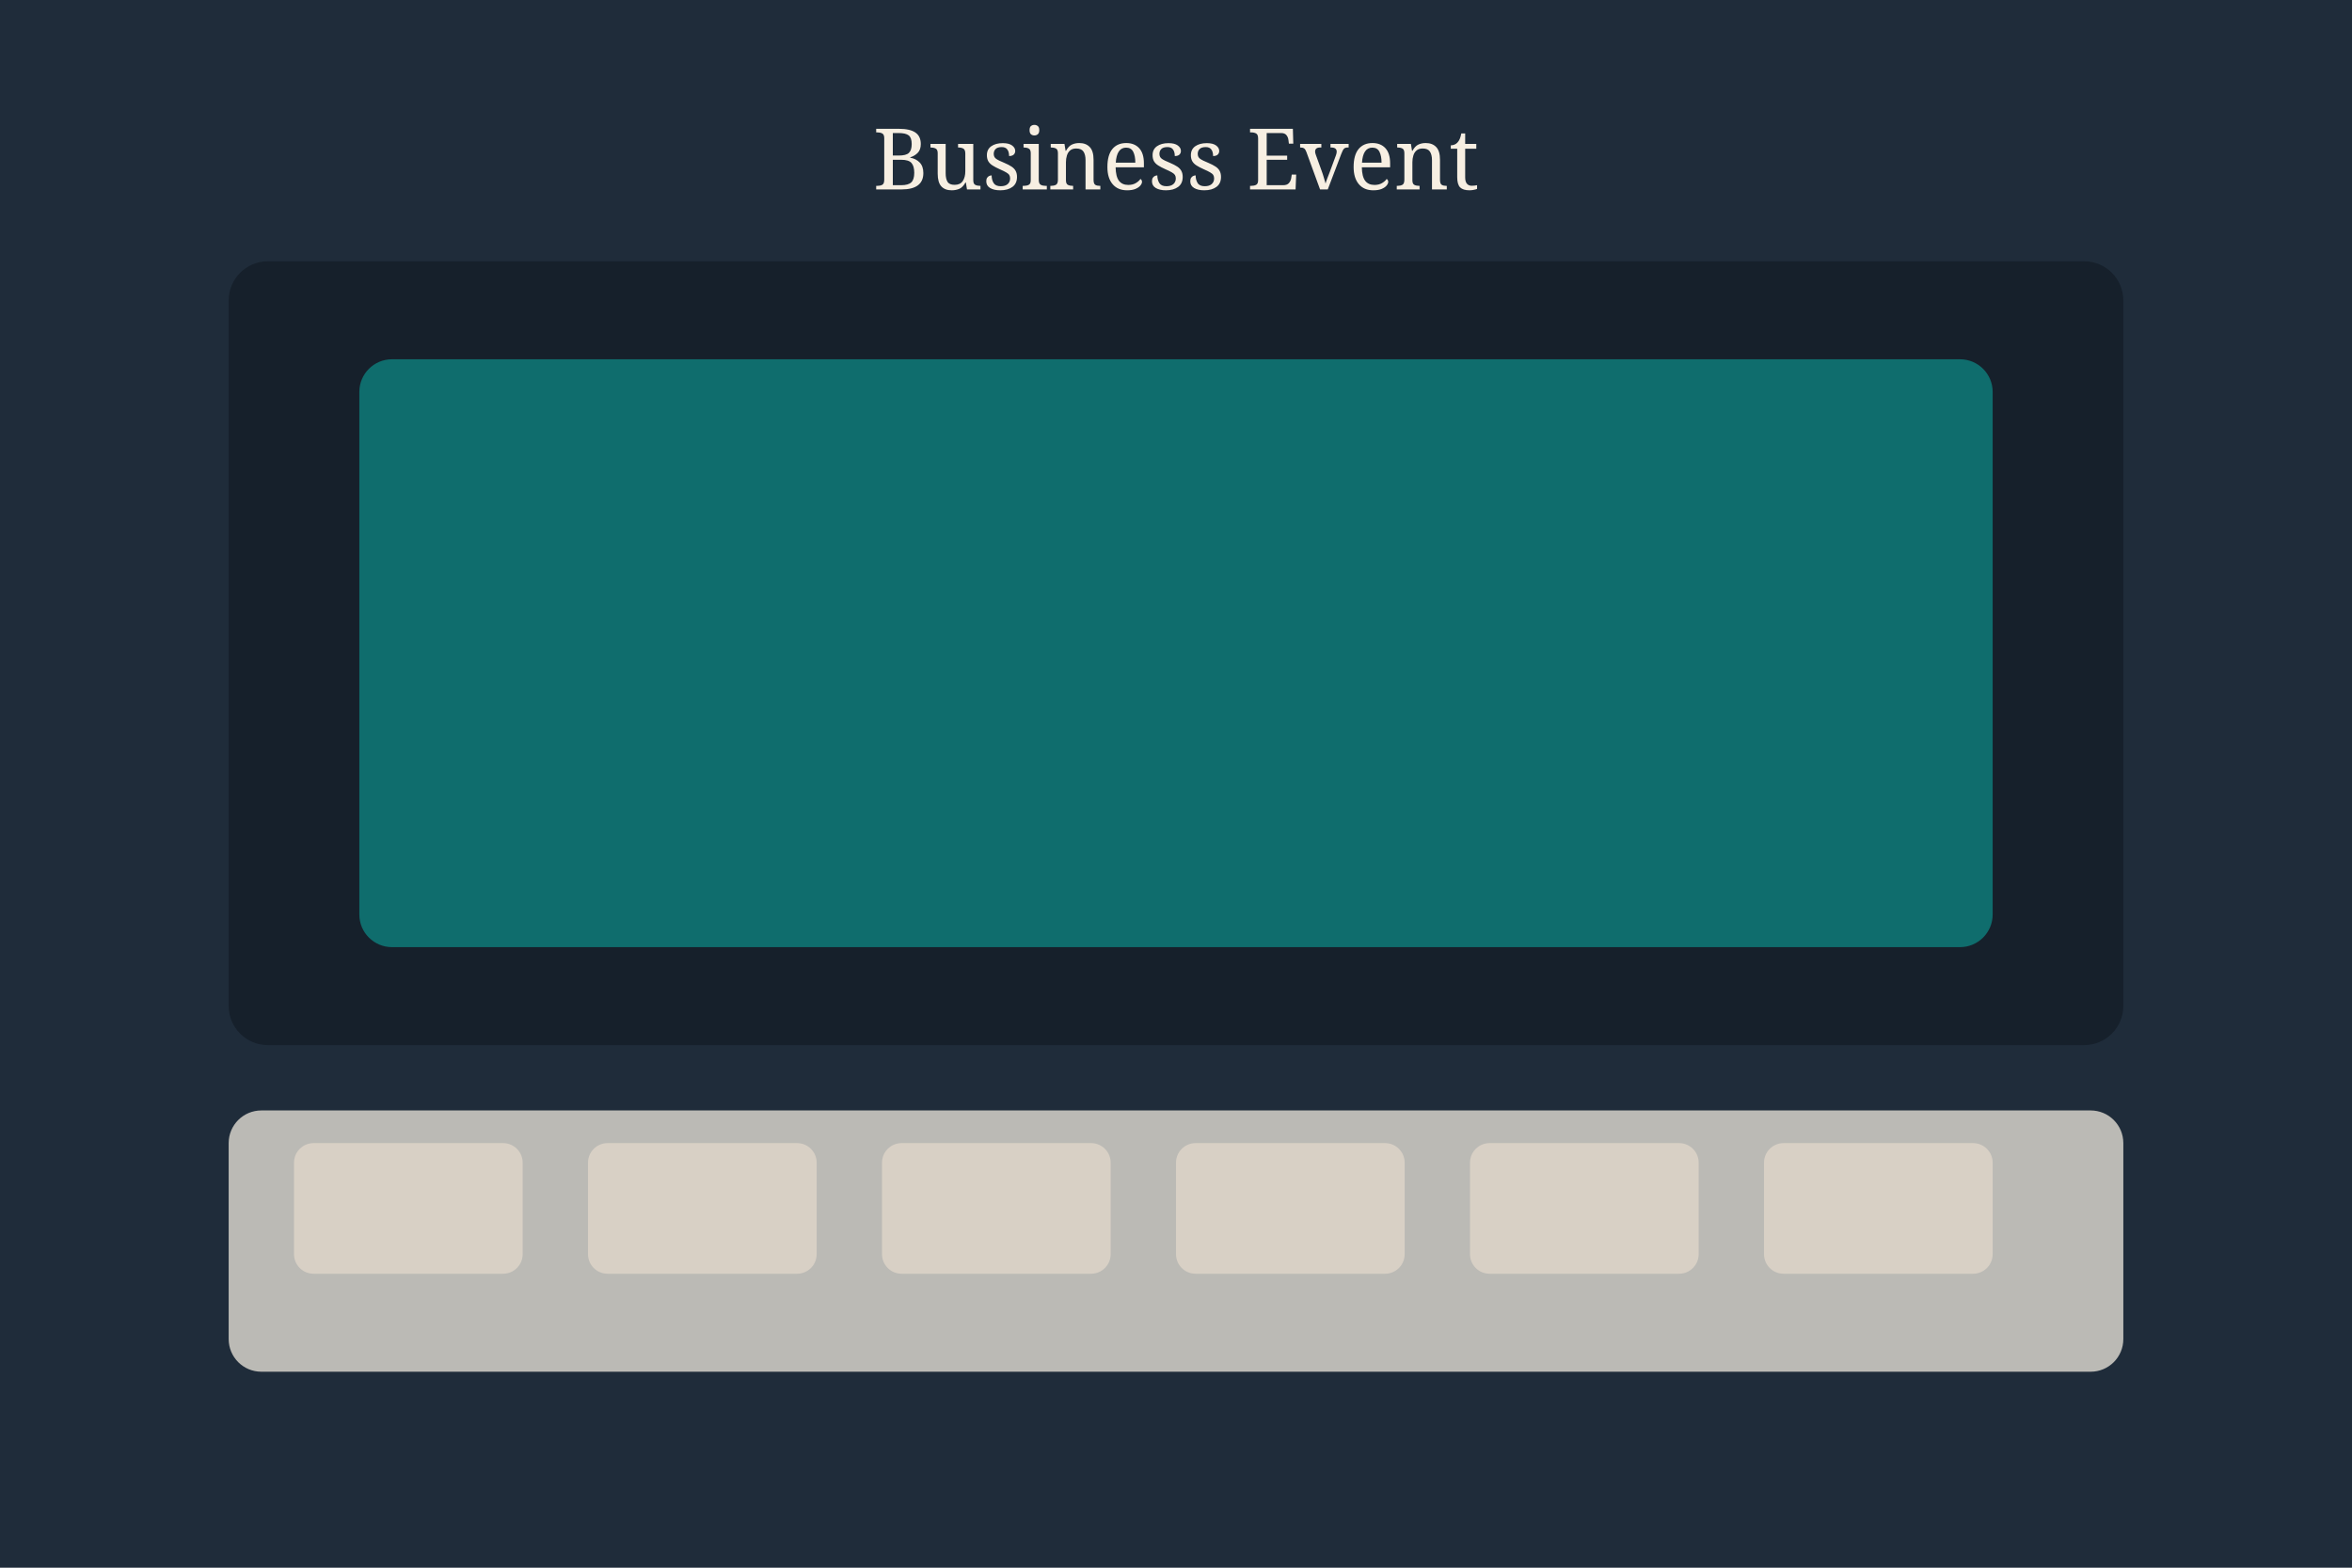
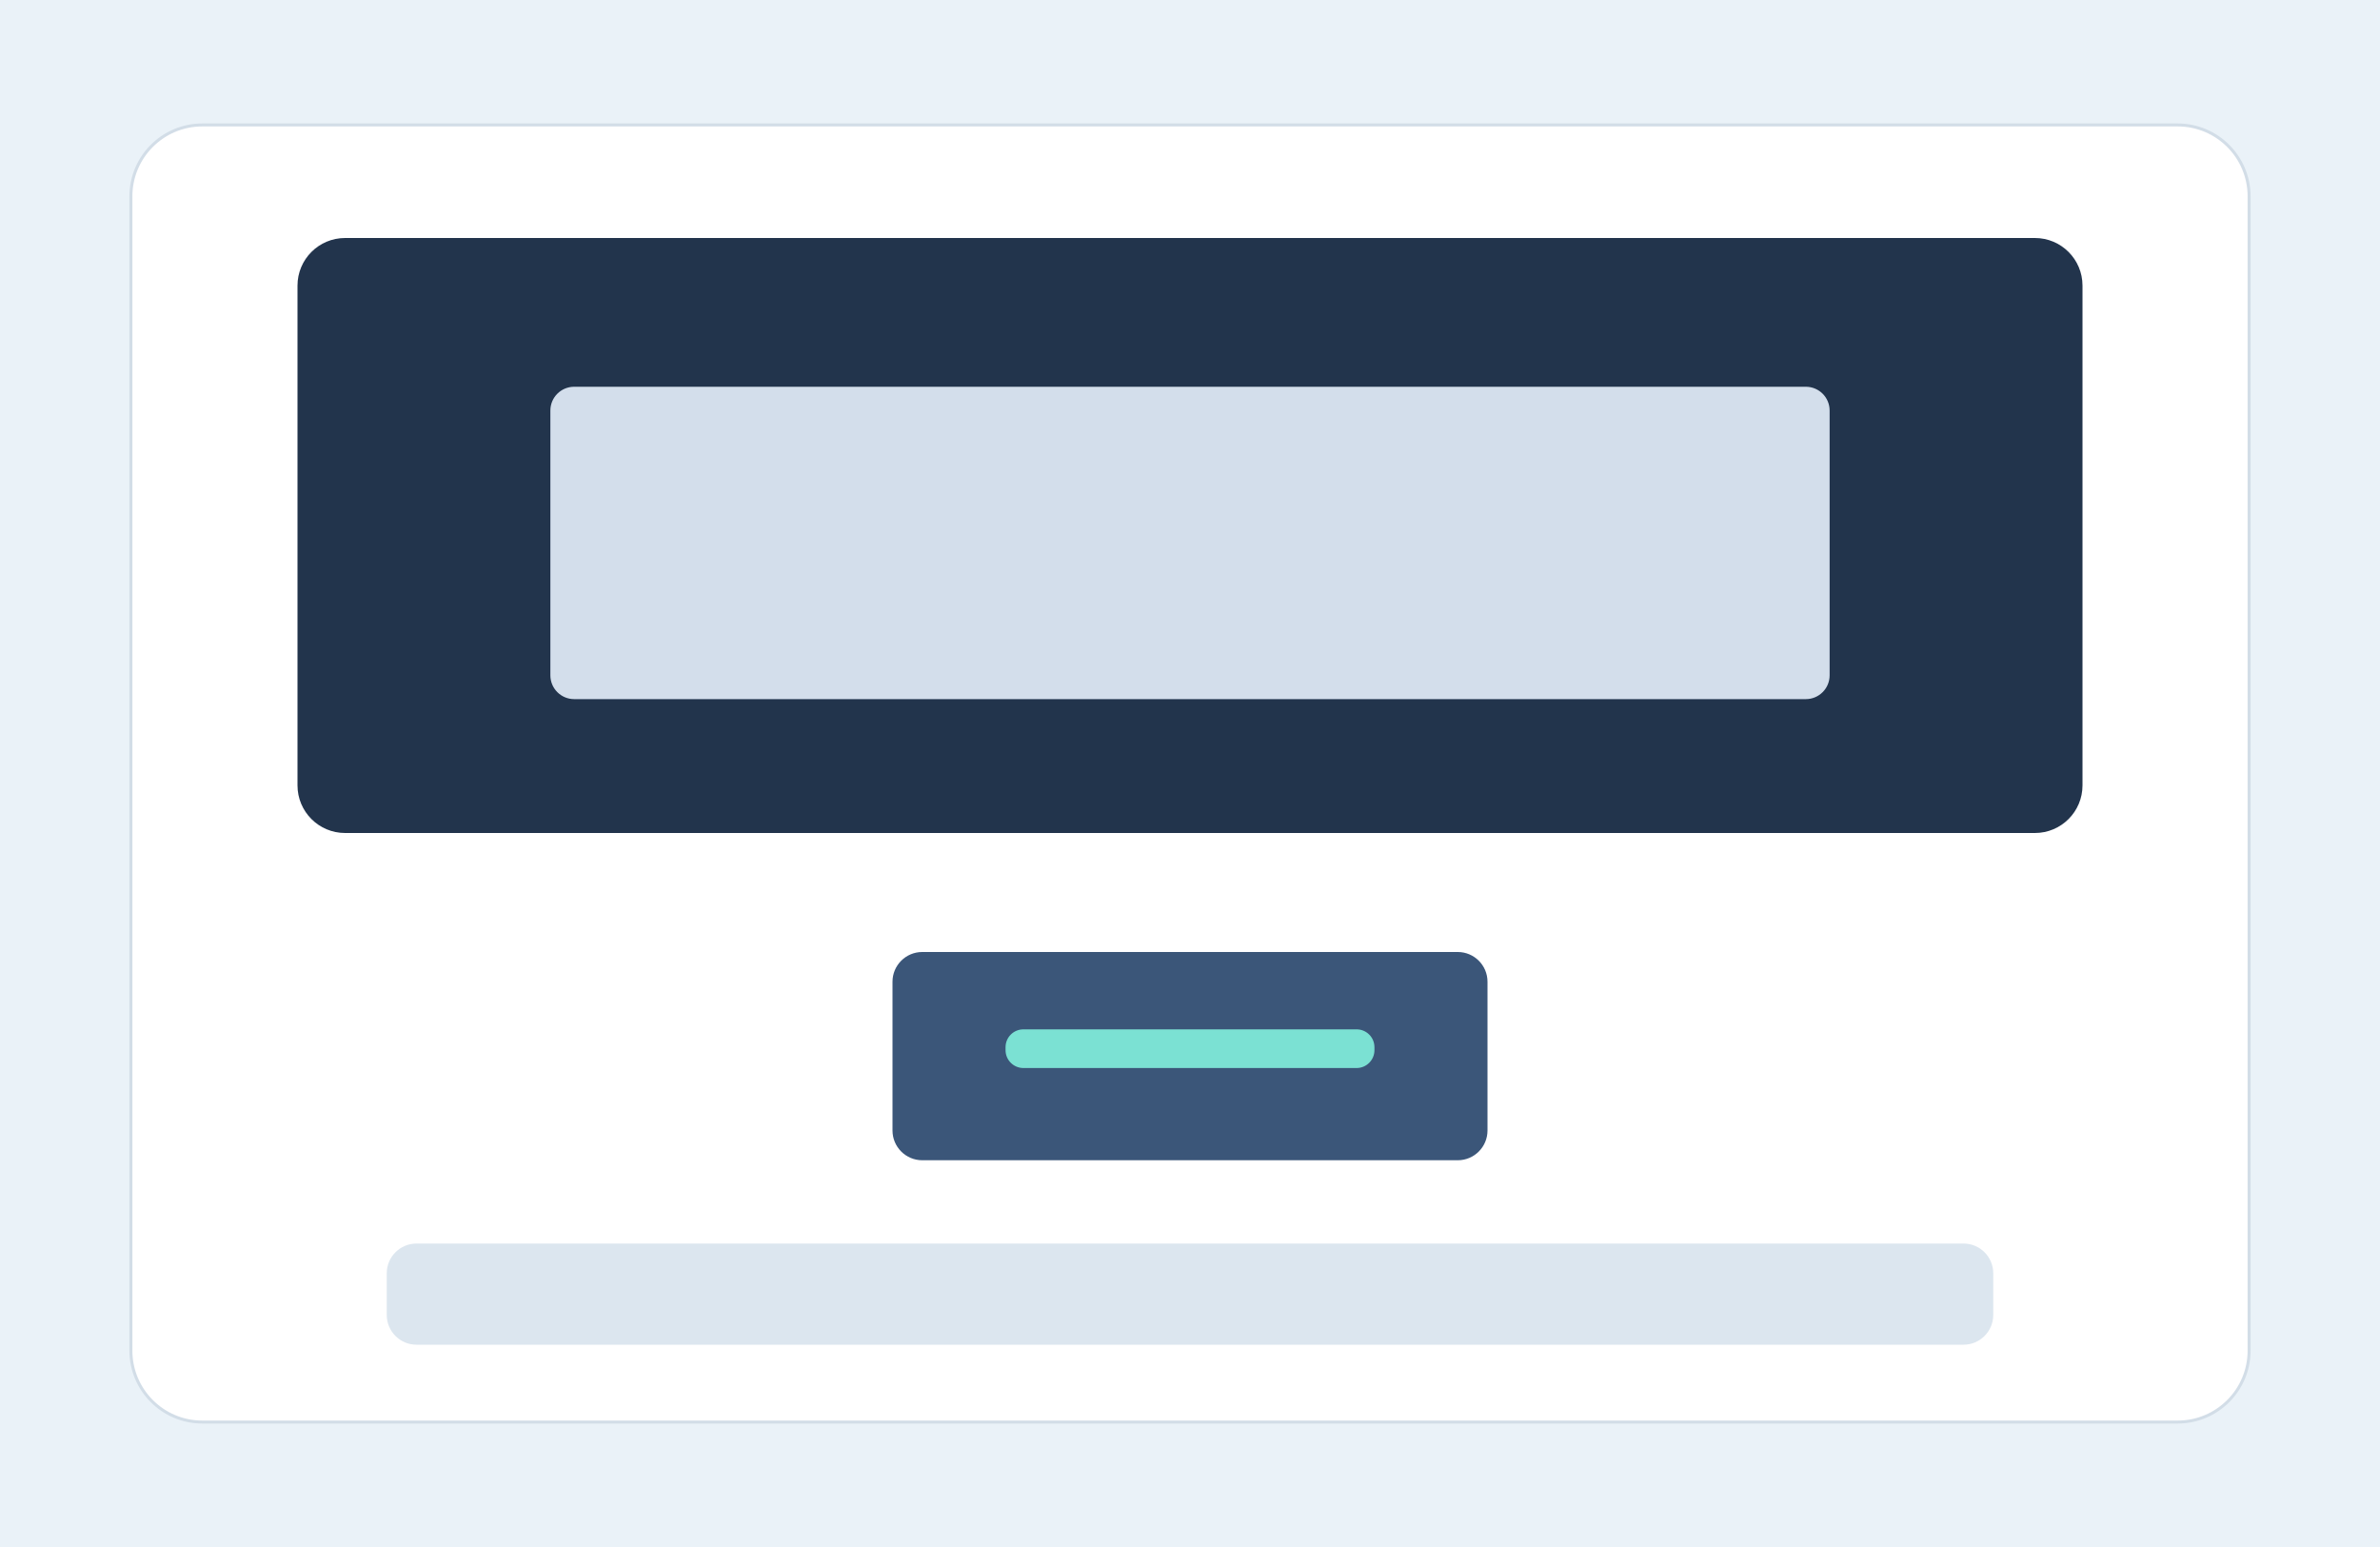
- <svg xmlns="http://www.w3.org/2000/svg" width="720" height="480" viewBox="0 0 720 480" fill="none">
-   <rect width="720" height="480" fill="#1F2C3A" />
-   <rect x="70" y="80" width="580" height="240" rx="12" fill="#16202B" />
-   <rect x="110" y="110" width="500" height="180" rx="10" fill="#0F6D6D" />
-   <rect x="70" y="340" width="580" height="80" rx="10" fill="#EFE9DD" opacity="0.75" />
-   <rect x="90" y="350" width="70" height="40" rx="6" fill="#D8D0C5" />
-   <rect x="180" y="350" width="70" height="40" rx="6" fill="#D8D0C5" />
-   <rect x="270" y="350" width="70" height="40" rx="6" fill="#D8D0C5" />
-   <rect x="360" y="350" width="70" height="40" rx="6" fill="#D8D0C5" />
-   <rect x="450" y="350" width="70" height="40" rx="6" fill="#D8D0C5" />
-   <rect x="540" y="350" width="70" height="40" rx="6" fill="#D8D0C5" />
-   <text x="360" y="58" fill="#F7EFE2" font-size="26" text-anchor="middle" font-family="Georgia, serif">Business Event</text>
+ <svg xmlns="http://www.w3.org/2000/svg" viewBox="0 0 800 520">
+   <rect width="800" height="520" fill="#eaf2f8" />
+   <rect x="44" y="42" width="712" height="436" rx="24" fill="#fff" stroke="#d2dde7" />
+   <rect x="100" y="80" width="600" height="200" rx="16" fill="#22344c" />
+   <rect x="185" y="130" width="430" height="105" rx="8" fill="#d3deeb" />
+   <rect x="300" y="320" width="200" height="70" rx="10" fill="#3b5679" />
+   <rect x="338" y="346" width="124" height="13" rx="6" fill="#7be1d3" />
+   <rect x="130" y="418" width="540" height="34" rx="10" fill="#dce6ef" />
</svg>
